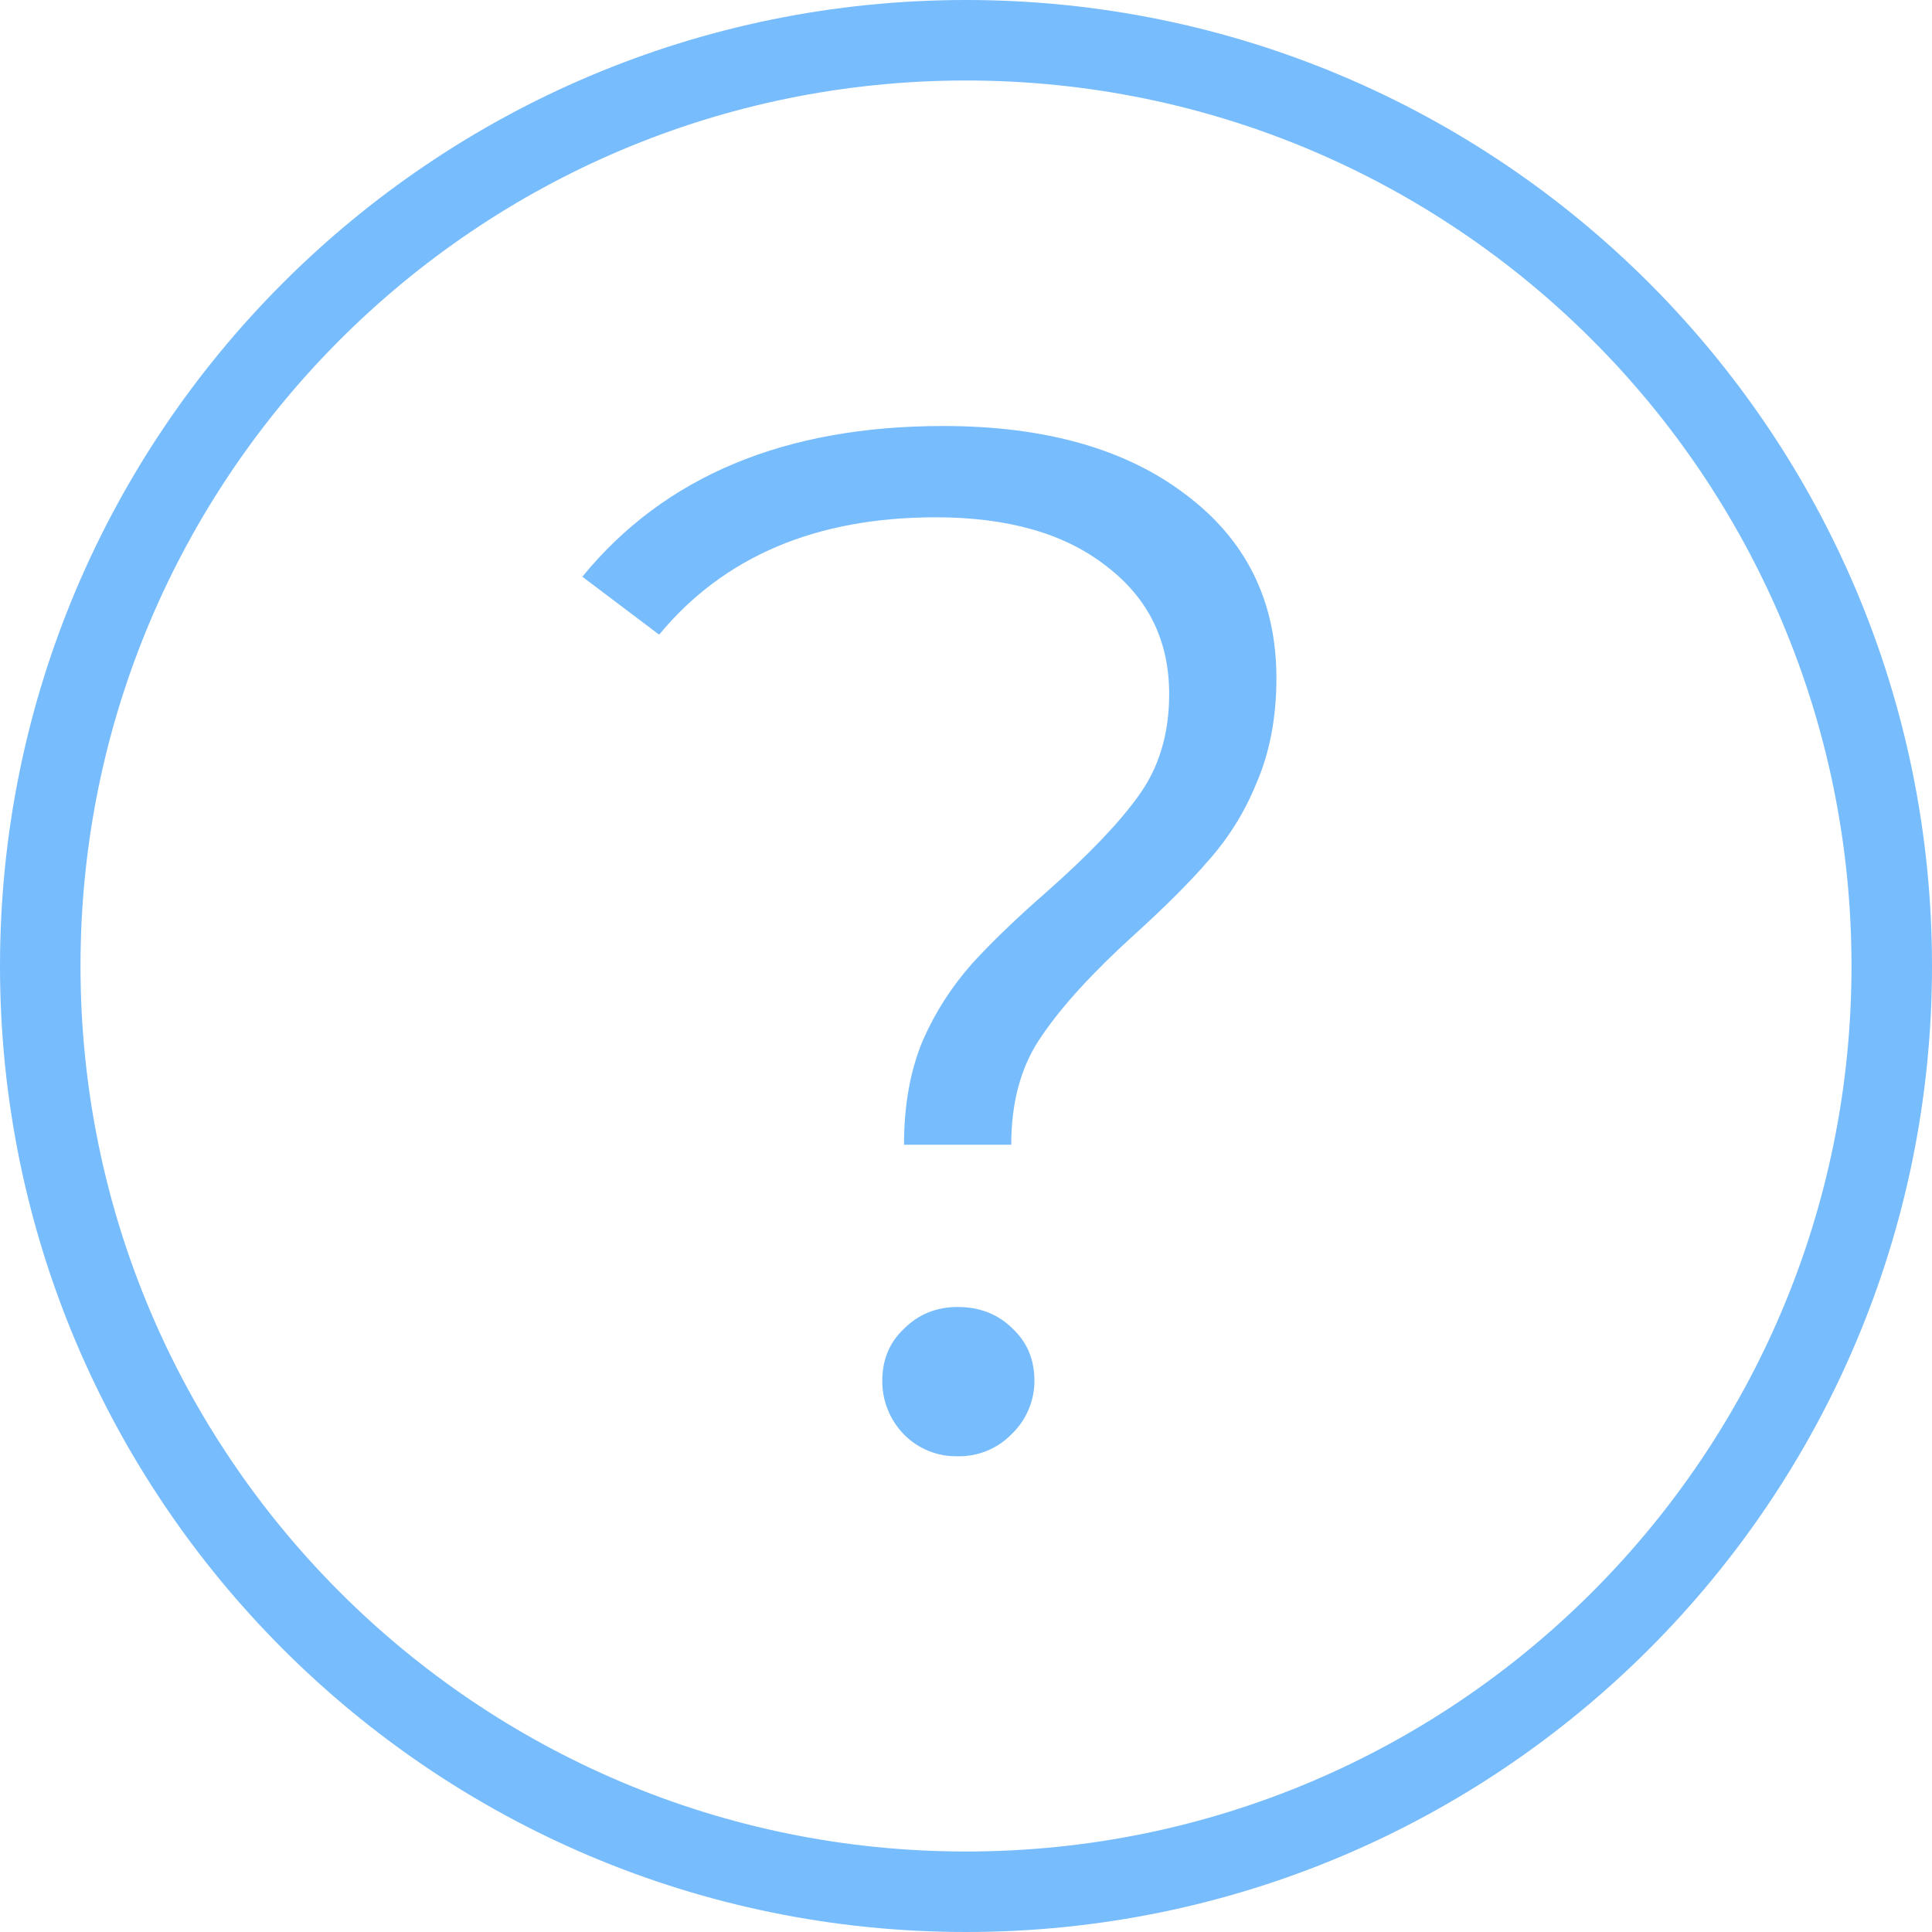
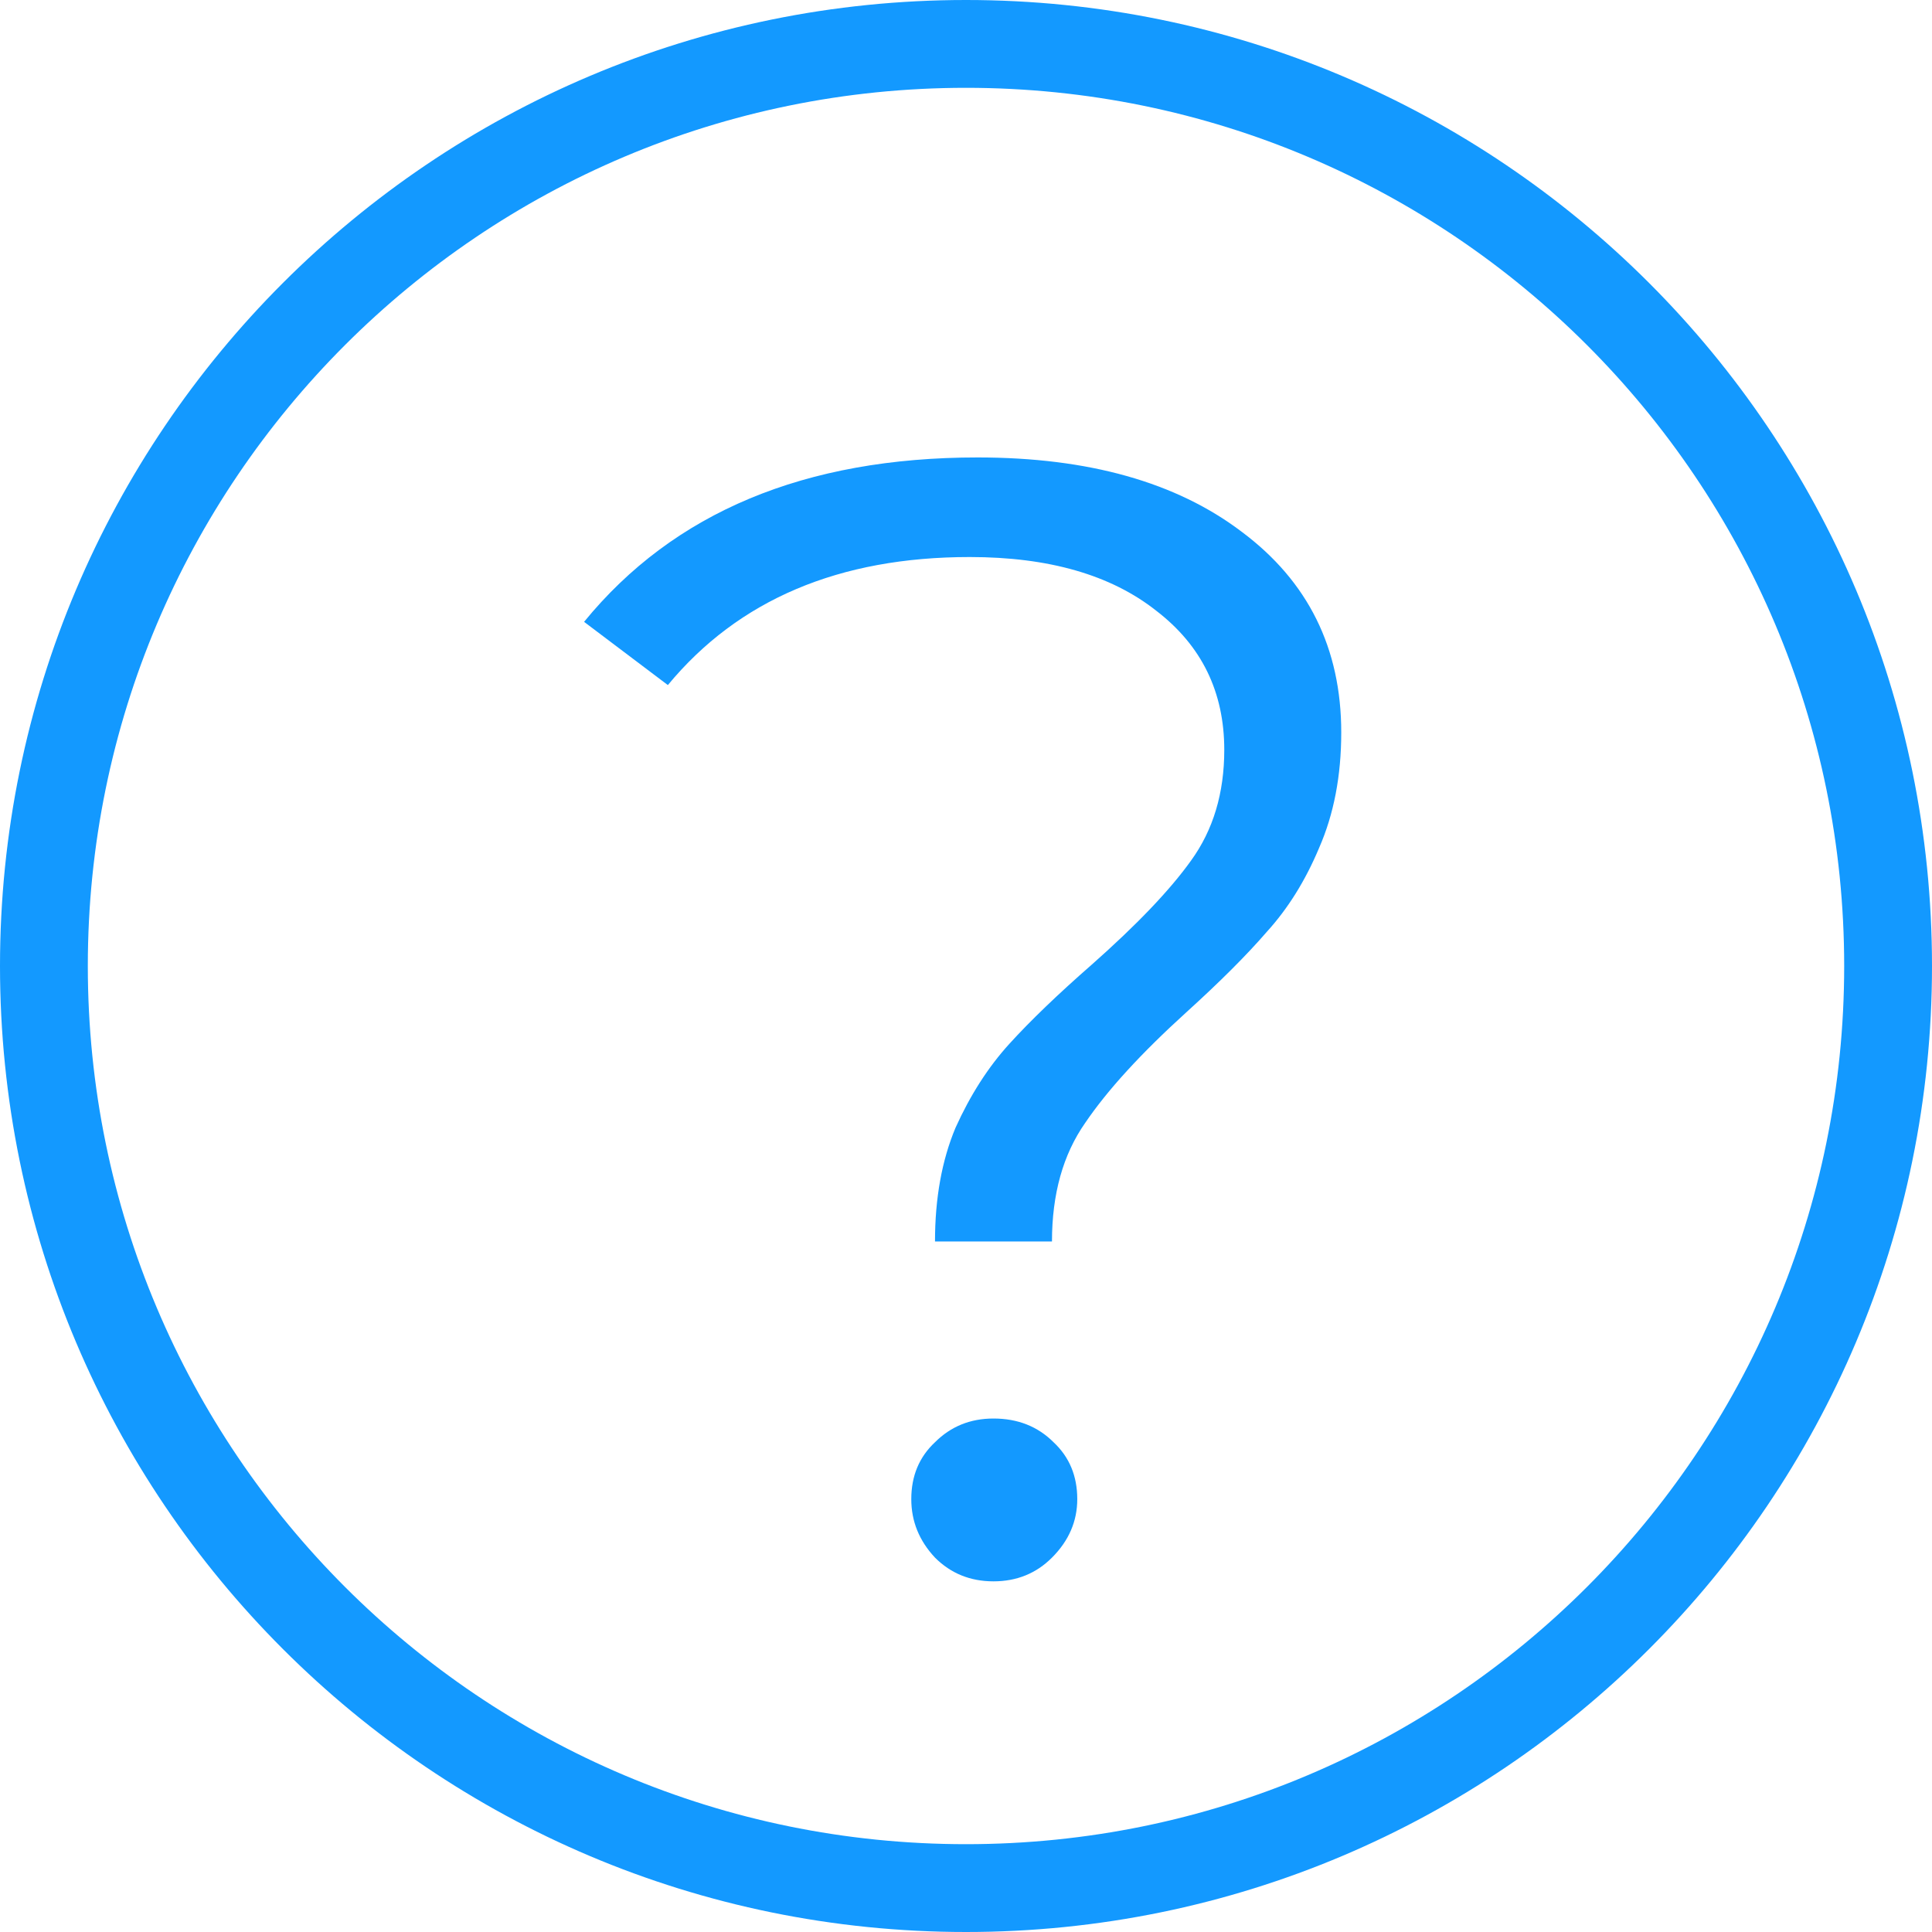
- <svg xmlns="http://www.w3.org/2000/svg" width="24" height="24" viewBox="0 0 24 24" fill="none">
-   <circle cx="12" cy="12" r="11.5" stroke="#77BCFC" />
-   <path d="M11.23 14.22c0-.492.078-.924.234-1.296a3.62 3.62 0 01.612-.954c.24-.264.552-.564.936-.9.516-.456.894-.852 1.134-1.188.252-.348.378-.768.378-1.26 0-.66-.258-1.188-.774-1.584-.516-.408-1.224-.612-2.124-.612-1.488 0-2.634.486-3.438 1.458l-.954-.72c1.02-1.248 2.514-1.872 4.482-1.872 1.26 0 2.262.282 3.006.846.756.564 1.134 1.326 1.134 2.286 0 .492-.084.93-.252 1.314a3.3 3.3 0 01-.594.954c-.228.264-.534.57-.918.918-.516.468-.9.888-1.152 1.26-.252.36-.378.81-.378 1.35H11.23zm.666 3.87a.905.905 0 01-.666-.27.945.945 0 01-.27-.666c0-.264.09-.48.27-.648.18-.18.402-.27.666-.27.276 0 .504.09.684.27.18.168.27.384.27.648a.914.914 0 01-.288.666.905.905 0 01-.666.27z" fill="#77BCFC" />
+ <svg xmlns="http://www.w3.org/2000/svg" width="22" height="22" viewBox="0 0 22 22" fill="none">
+   <circle cx="11" cy="11" r="10.5" stroke="#1399FF" />
+   <path d="M10.647 14.137C10.647 13.645 10.725 13.213 10.881 12.841C11.049 12.469 11.253 12.151 11.493 11.887C11.733 11.623 12.045 11.323 12.429 10.987C12.945 10.531 13.323 10.135 13.563 9.799C13.815 9.451 13.941 9.031 13.941 8.539C13.941 7.879 13.683 7.351 13.167 6.955C12.651 6.547 11.943 6.343 11.043 6.343C9.555 6.343 8.409 6.829 7.605 7.801L6.651 7.081C7.671 5.833 9.165 5.209 11.133 5.209C12.393 5.209 13.395 5.491 14.139 6.055C14.895 6.619 15.273 7.381 15.273 8.341C15.273 8.833 15.189 9.271 15.021 9.655C14.865 10.027 14.667 10.345 14.427 10.609C14.199 10.873 13.893 11.179 13.509 11.527C12.993 11.995 12.609 12.415 12.357 12.787C12.105 13.147 11.979 13.597 11.979 14.137H10.647ZM11.313 18.007C11.049 18.007 10.827 17.917 10.647 17.737C10.467 17.545 10.377 17.323 10.377 17.071C10.377 16.807 10.467 16.591 10.647 16.423C10.827 16.243 11.049 16.153 11.313 16.153C11.589 16.153 11.817 16.243 11.997 16.423C12.177 16.591 12.267 16.807 12.267 17.071C12.267 17.323 12.171 17.545 11.979 17.737C11.799 17.917 11.577 18.007 11.313 18.007Z" fill="#1399FF" />
</svg>
